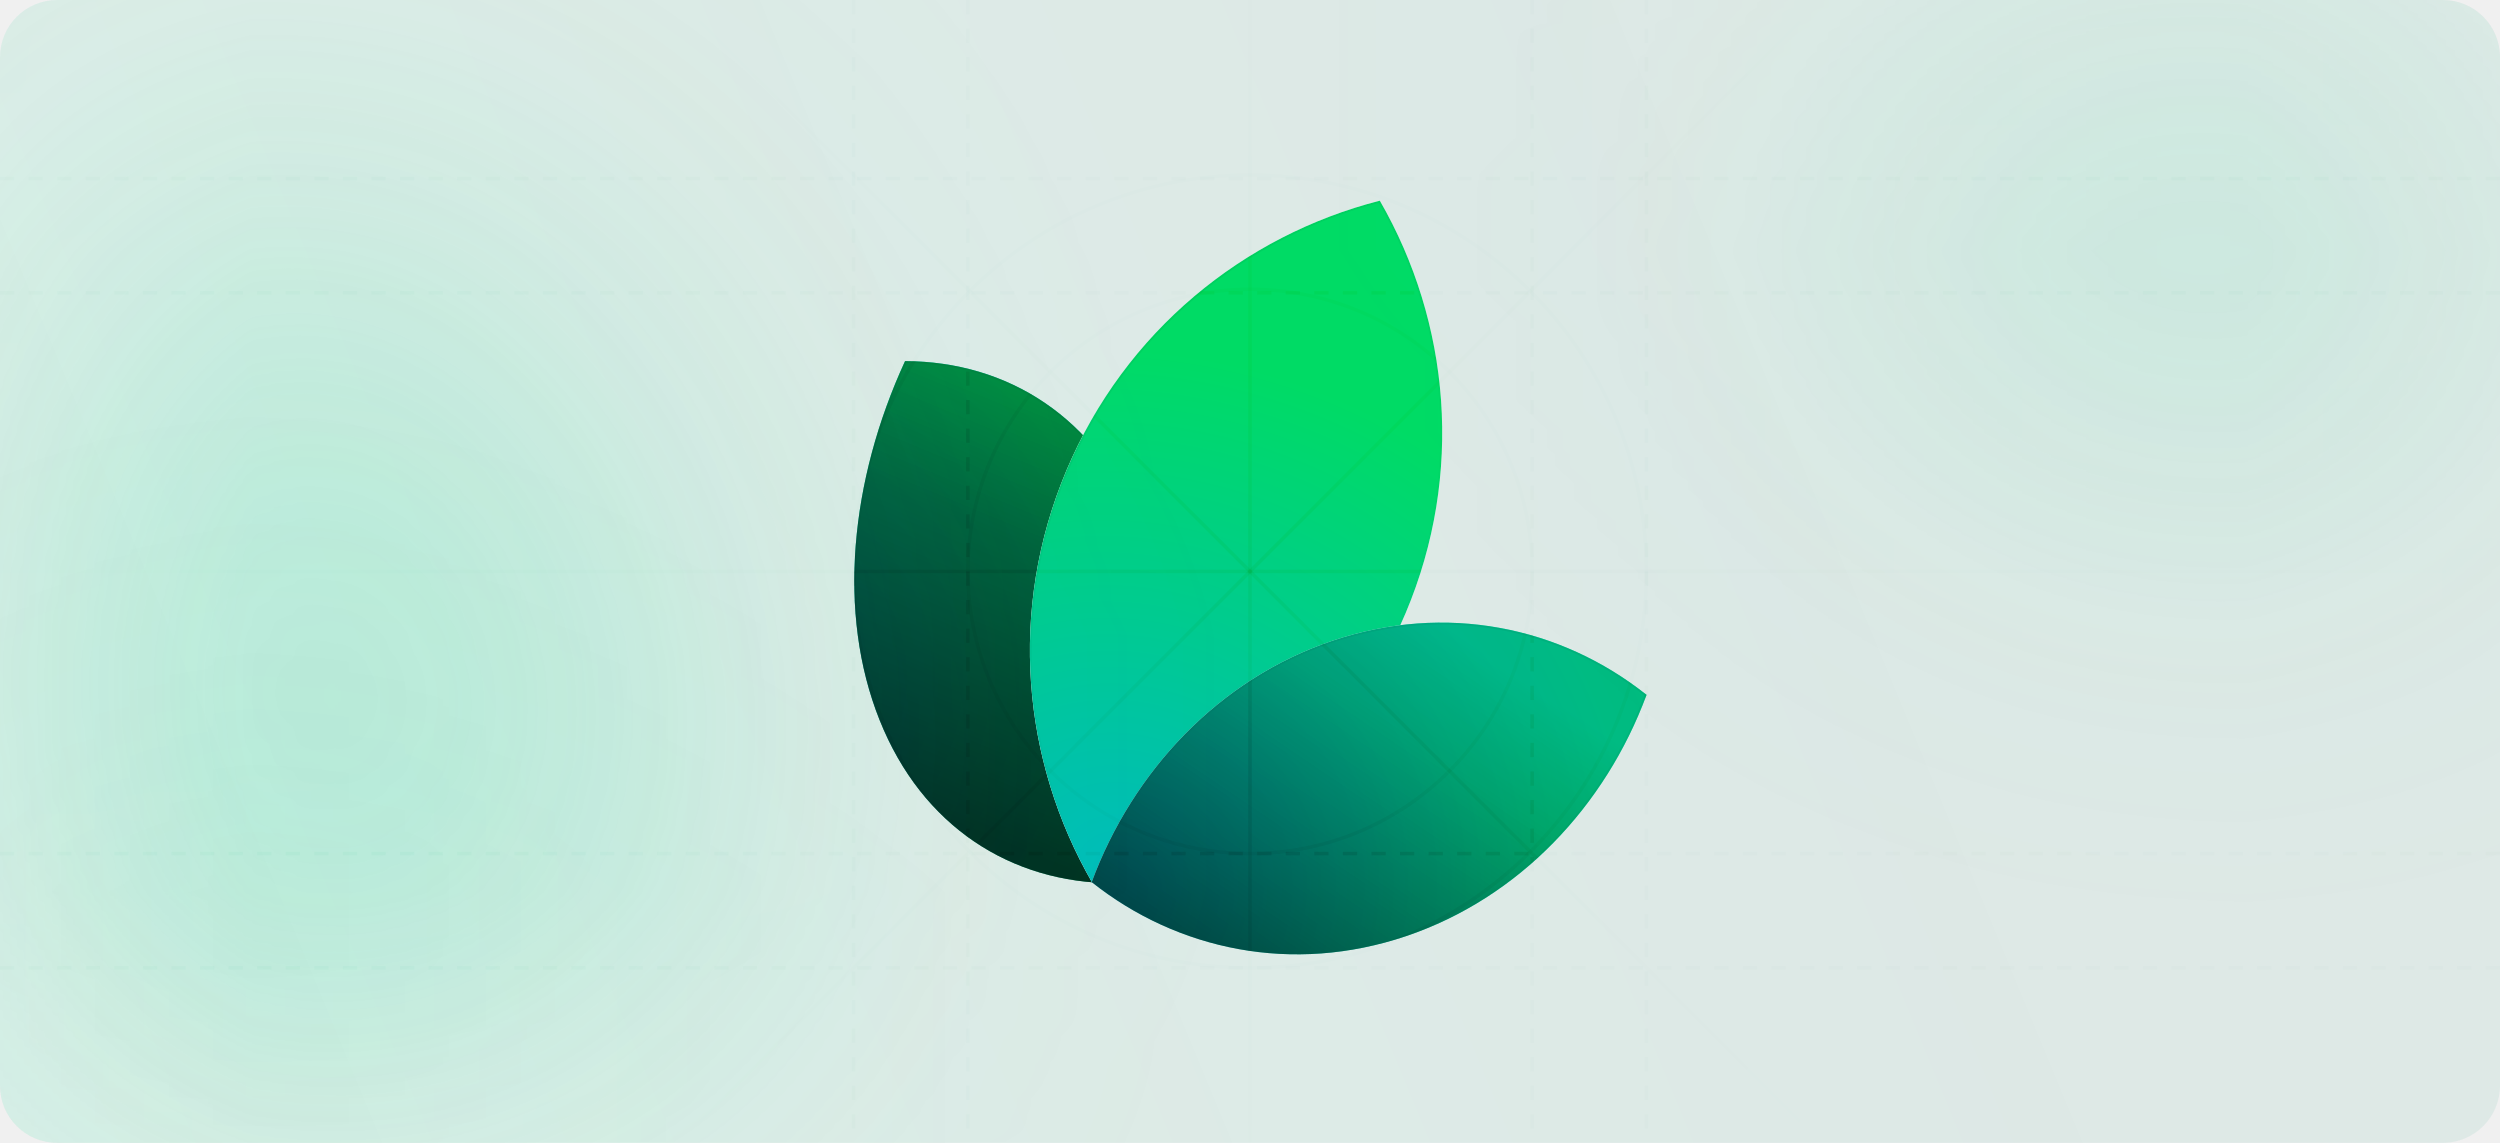
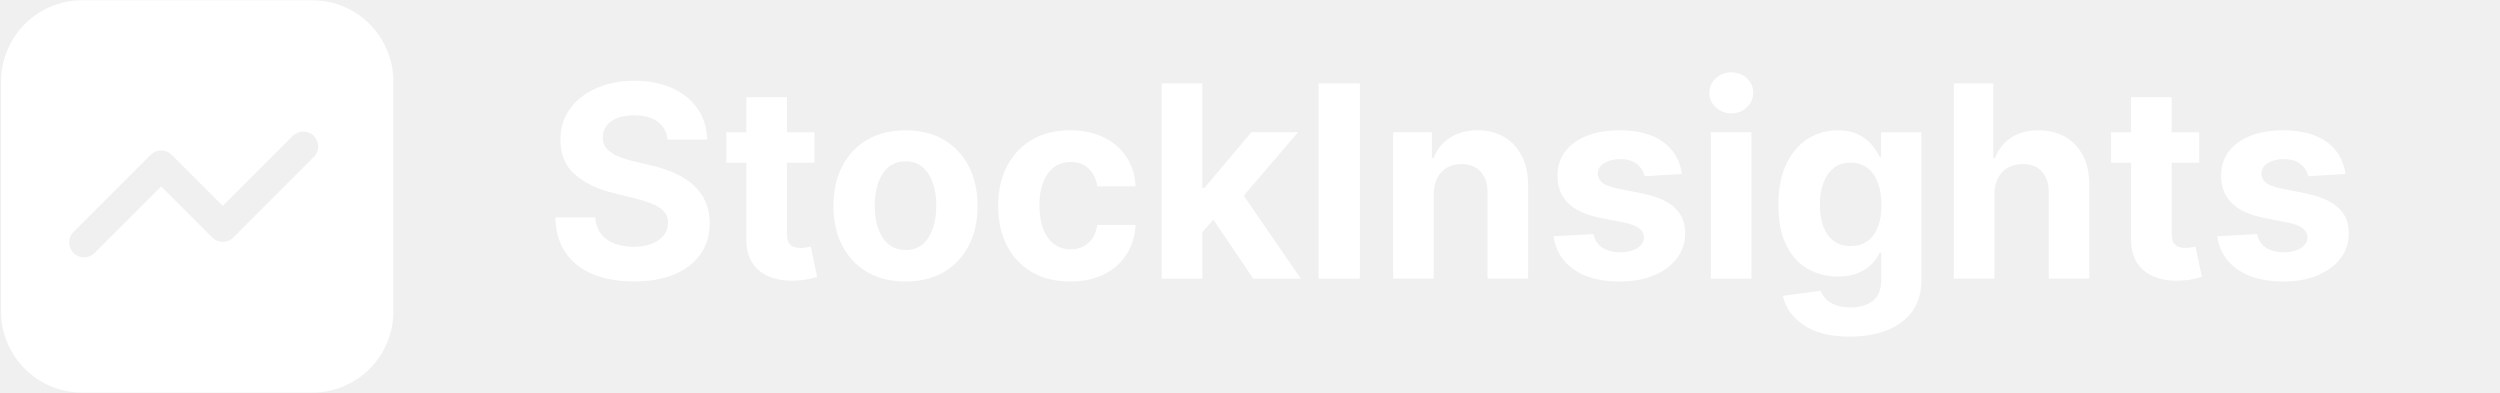
- <svg xmlns="http://www.w3.org/2000/svg" width="700" height="320" viewBox="0 0 700 320" fill="none">
-   <g clip-path="url(#clip0_2862_278)">
-     <rect width="700" height="320" rx="16" fill="url(#paint0_linear_2862_278)" />
-     <path d="M311.889 247.3C283.097 247.215 258.226 231.466 246.292 201.629C234.357 171.793 238.02 134.523 253.414 101.112C282.206 101.197 307.077 116.945 319.011 146.782C330.946 176.619 327.283 213.888 311.889 247.3Z" fill="white" />
-     <path d="M311.889 247.3C283.097 247.215 258.226 231.466 246.292 201.629C234.357 171.793 238.02 134.523 253.414 101.112C282.206 101.197 307.077 116.945 319.011 146.782C330.946 176.619 327.283 213.888 311.889 247.3Z" fill="url(#paint1_radial_2862_278)" />
-     <path d="M311.889 247.3C283.097 247.215 258.226 231.466 246.292 201.629C234.357 171.793 238.02 134.523 253.414 101.112C282.206 101.197 307.077 116.945 319.011 146.782C330.946 176.619 327.283 213.888 311.889 247.3Z" fill="black" fill-opacity="0.5" style="mix-blend-mode:hard-light" />
-     <path d="M311.889 247.3C283.097 247.215 258.226 231.466 246.292 201.629C234.357 171.793 238.02 134.523 253.414 101.112C282.206 101.197 307.077 116.945 319.011 146.782C330.946 176.619 327.283 213.888 311.889 247.3Z" fill="url(#paint2_linear_2862_278)" fill-opacity="0.5" style="mix-blend-mode:hard-light" />
-     <path d="M311.72 247.034C283.108 246.887 258.409 231.208 246.538 201.531C234.656 171.825 238.271 134.702 253.583 101.377C282.195 101.524 306.894 117.203 318.765 146.88C330.647 176.586 327.031 213.709 311.72 247.034Z" stroke="url(#paint3_linear_2862_278)" stroke-opacity="0.05" stroke-width="0.531" />
-     <path d="M305.839 247.174C343.92 237.419 377.154 210.619 393.585 171.64C410.017 132.661 405.98 90.199 386.347 56.193C348.266 65.948 315.032 92.749 298.601 131.728C282.169 170.706 286.206 213.168 305.839 247.174Z" fill="white" />
-     <path d="M305.839 247.174C343.92 237.419 377.154 210.619 393.585 171.64C410.017 132.661 405.98 90.199 386.347 56.193C348.266 65.948 315.032 92.749 298.601 131.728C282.169 170.706 286.206 213.168 305.839 247.174Z" fill="url(#paint4_radial_2862_278)" />
-     <path d="M393.341 171.537C376.971 210.369 343.89 237.091 305.969 246.867C286.462 212.959 282.476 170.663 298.845 131.831C315.215 92.998 348.295 66.276 386.217 56.5C405.724 90.408 409.71 132.704 393.341 171.537Z" stroke="url(#paint5_linear_2862_278)" stroke-opacity="0.05" stroke-width="0.531" />
-     <path d="M305.686 246.995C329.75 266.114 361.965 272.832 393.671 262.129C425.376 251.426 449.499 225.691 461.03 194.556C436.967 175.437 404.751 168.719 373.046 179.422C341.34 190.125 317.217 215.86 305.686 246.995Z" fill="white" />
-     <path d="M305.686 246.995C329.75 266.114 361.965 272.832 393.671 262.129C425.376 251.426 449.499 225.691 461.03 194.556C436.967 175.437 404.751 168.719 373.046 179.422C341.34 190.125 317.217 215.86 305.686 246.995Z" fill="url(#paint6_radial_2862_278)" />
-     <path d="M305.686 246.995C329.75 266.114 361.965 272.832 393.671 262.129C425.376 251.426 449.499 225.691 461.03 194.556C436.967 175.437 404.751 168.719 373.046 179.422C341.34 190.125 317.217 215.86 305.686 246.995Z" fill="black" fill-opacity="0.2" style="mix-blend-mode:hard-light" />
-     <path d="M305.686 246.995C329.75 266.114 361.965 272.832 393.671 262.129C425.376 251.426 449.499 225.691 461.03 194.556C436.967 175.437 404.751 168.719 373.046 179.422C341.34 190.125 317.217 215.86 305.686 246.995Z" fill="url(#paint7_linear_2862_278)" fill-opacity="0.5" style="mix-blend-mode:hard-light" />
-     <path d="M393.586 261.878C362.035 272.529 329.981 265.88 306.002 246.907C317.535 215.919 341.571 190.327 373.13 179.673C404.682 169.023 436.736 175.671 460.715 194.644C449.182 225.632 425.146 251.224 393.586 261.878Z" stroke="url(#paint8_linear_2862_278)" stroke-opacity="0.05" stroke-width="0.531" />
-     <g opacity="0.8" filter="url(#filter0_f_2862_278)">
-       <circle cx="660" cy="-60" r="160" fill="#18E299" fill-opacity="0.4" />
-     </g>
-     <g opacity="0.8" filter="url(#filter1_f_2862_278)">
-       <circle cx="20" cy="213" r="160" fill="#18E299" fill-opacity="0.33" />
-     </g>
-     <g opacity="0.8" filter="url(#filter2_f_2862_278)">
-       <circle cx="660" cy="480" r="160" fill="#18E299" fill-opacity="0.52" />
-     </g>
-     <g opacity="0.8" filter="url(#filter3_f_2862_278)">
-       <circle cx="20" cy="413" r="160" fill="#18E299" fill-opacity="0.22" />
-     </g>
-     <g style="mix-blend-mode:overlay" opacity="0.1">
-       <path d="M0 50H700" stroke="black" stroke-dasharray="4 4" />
-     </g>
-     <g style="mix-blend-mode:overlay" opacity="0.1">
-       <path d="M0 82H700" stroke="black" stroke-dasharray="4 4" />
-     </g>
-     <g style="mix-blend-mode:overlay" opacity="0.1">
-       <path d="M239 0L239 320" stroke="black" stroke-dasharray="4 4" />
-     </g>
-     <g style="mix-blend-mode:overlay" opacity="0.1">
-       <path d="M271 0L271 320" stroke="black" stroke-dasharray="4 4" />
-     </g>
-     <g style="mix-blend-mode:overlay" opacity="0.1">
-       <path d="M461 0L461 320" stroke="black" stroke-dasharray="4 4" />
-     </g>
-     <g style="mix-blend-mode:overlay" opacity="0.1">
-       <path d="M350 0L350 320" stroke="url(#paint9_linear_2862_278)" />
-     </g>
-     <g style="mix-blend-mode:overlay" opacity="0.1">
-       <path d="M429 0L429 320" stroke="black" stroke-dasharray="4 4" />
-     </g>
-     <g style="mix-blend-mode:overlay" opacity="0.1">
-       <path d="M0 271H700" stroke="black" stroke-dasharray="4 4" />
-     </g>
-     <g style="mix-blend-mode:overlay" opacity="0.1">
-       <path d="M0 239H700" stroke="black" stroke-dasharray="4 4" />
-     </g>
-     <g style="mix-blend-mode:overlay" opacity="0.1">
-       <path d="M0 160H700" stroke="url(#paint10_linear_2862_278)" />
-     </g>
-     <g style="mix-blend-mode:overlay" opacity="0.1">
-       <path d="M511 -1L189 321" stroke="url(#paint11_linear_2862_278)" />
-     </g>
-     <g style="mix-blend-mode:overlay" opacity="0.1">
-       <path d="M511 321L189 -1" stroke="url(#paint12_linear_2862_278)" />
-     </g>
-     <g style="mix-blend-mode:overlay" opacity="0.05">
-       <circle cx="350" cy="160" r="111" stroke="black" />
-     </g>
-     <g style="mix-blend-mode:overlay" opacity="0.05">
-       <circle cx="350" cy="160" r="79" stroke="black" />
-     </g>
+ <svg xmlns="http://www.w3.org/2000/svg" id="Layer_2" viewBox="0 0 2145.54 336.94">
+   <defs>
+     <style>.cls-1{fill:none;}.cls-1,.cls-2{stroke-width:0px;}.cls-2{fill:#fff;}</style>
+   </defs>
+   <g id="Layer_1-2">
+     <rect class="cls-1" x="0" width="2145.54" height="336.91" rx="70.69" ry="70.69" />
+     <path class="cls-2" d="M267.94.25H70.56C32.1.25.91,31.44.91,69.91v197.37c0,38.47,31.19,69.65,69.65,69.65h197.38c38.47,0,69.65-31.19,69.65-69.65V69.91C337.59,31.44,306.41.25,267.94.25ZM269.32,134.77l-69.08,69.08c-2.4,2.4-5.65,3.75-9.04,3.75s-6.65-1.35-9.04-3.75l-43.86-43.86-57.13,57.13c-2.5,2.5-5.77,3.75-9.04,3.75s-6.55-1.25-9.04-3.75c-4.99-4.99-4.99-13.09,0-18.09l66.17-66.17c2.4-2.4,5.65-3.75,9.04-3.75s6.64,1.35,9.04,3.75l43.86,43.86,60.03-60.03c4.99-4.99,13.09-4.99,18.09,0,4.99,4.99,4.99,13.09,0,18.09Z" />
+     <path class="cls-2" d="M594.87,158.64c-4.47-3.98-9.76-7.33-15.87-10.06-6.11-2.73-12.82-4.91-20.12-6.54l-15.05-3.6c-4.85-1.15-9.3-2.56-13.33-4.25-4.04-1.69-7.27-3.86-9.69-6.5-2.43-2.64-3.59-5.98-3.48-10.02,0-3.6,1.05-6.82,3.15-9.65,2.1-2.83,5.14-5.06,9.12-6.67,3.98-1.61,8.86-2.41,14.64-2.41,8.51,0,15.24,1.83,20.21,5.48,4.96,3.65,7.77,8.78,8.43,15.38h33.95c-.16-9.98-2.84-18.76-8.02-26.34-5.18-7.58-12.42-13.5-21.72-17.75-9.3-4.25-20.16-6.38-32.6-6.38s-23.12,2.13-32.72,6.38c-9.6,4.25-17.14,10.17-22.62,17.75-5.48,7.58-8.19,16.44-8.14,26.59-.06,12.38,4.01,22.22,12.19,29.53,8.18,7.31,19.33,12.68,33.46,16.11l18.24,4.58c6.11,1.47,11.27,3.11,15.5,4.91,4.23,1.8,7.44,3.98,9.65,6.54,2.21,2.56,3.31,5.73,3.31,9.49,0,4.04-1.23,7.61-3.68,10.72s-5.9,5.54-10.35,7.28c-4.45,1.75-9.67,2.62-15.67,2.62s-11.58-.94-16.4-2.82-8.67-4.69-11.53-8.43c-2.86-3.73-4.49-8.41-4.87-14.03h-34.27c.27,12.05,3.2,22.16,8.79,30.31,5.59,8.15,13.39,14.3,23.4,18.45,10.01,4.14,21.77,6.22,35.3,6.22s25.29-2.06,34.97-6.18c9.68-4.12,17.1-9.92,22.25-17.42,5.15-7.5,7.76-16.37,7.81-26.63-.06-6.98-1.32-13.17-3.8-18.57-2.48-5.4-5.96-10.09-10.43-14.07Z" />
+     <path class="cls-2" d="M692.05,212.34c-1.64.3-3.27.45-4.91.45-2.35,0-4.4-.35-6.18-1.06-1.77-.71-3.15-1.95-4.13-3.72-.98-1.77-1.47-4.27-1.47-7.48v-60.86h23.64v-26.18h-23.64v-30.1h-34.85v30.1h-17.18v26.18h17.18v65.44c-.06,8.23,1.66,15.05,5.15,20.45,3.49,5.4,8.38,9.38,14.68,11.94,6.3,2.56,13.65,3.68,22.05,3.35,4.53-.16,8.37-.61,11.53-1.35,3.16-.74,5.62-1.38,7.36-1.92l-5.48-25.93c-.87.16-2.13.4-3.76.7Z" />
+     <path class="cls-2" d="M810.05,119.99c-9.24-5.43-20.22-8.14-32.93-8.14s-23.68,2.71-32.93,8.14c-9.24,5.43-16.37,13.01-21.39,22.74-5.02,9.73-7.53,21.09-7.53,34.07s2.51,24.17,7.53,33.91c5.02,9.73,12.15,17.32,21.39,22.74,9.24,5.43,20.22,8.14,32.93,8.14s23.68-2.71,32.93-8.14c9.24-5.43,16.37-13.01,21.39-22.74,5.02-9.73,7.53-21.04,7.53-33.91s-2.51-24.34-7.53-34.07c-5.02-9.73-12.15-17.31-21.39-22.74ZM800.56,196.1c-1.99,5.73-4.92,10.24-8.79,13.54-3.87,3.3-8.7,4.95-14.48,4.95s-10.73-1.65-14.68-4.95c-3.95-3.3-6.93-7.81-8.92-13.54-1.99-5.73-2.99-12.24-2.99-19.55s.99-13.82,2.99-19.55c1.99-5.73,4.96-10.25,8.92-13.58,3.95-3.33,8.85-4.99,14.68-4.99s10.61,1.66,14.48,4.99c3.87,3.33,6.8,7.85,8.79,13.58,1.99,5.73,2.99,12.24,2.99,19.55s-1,13.82-2.99,19.55Z" />
+     <path class="cls-2" d="M904.77,143.38c4.01-2.92,8.71-4.38,14.11-4.38,6.38,0,11.55,1.92,15.5,5.77,3.95,3.84,6.39,8.9,7.32,15.17h32.88c-.49-9.71-3.14-18.16-7.94-25.36-4.8-7.2-11.32-12.79-19.55-16.77-8.23-3.98-17.83-5.97-28.79-5.97-12.71,0-23.67,2.74-32.88,8.22-9.22,5.48-16.32,13.09-21.31,22.82-4.99,9.73-7.48,21.04-7.48,33.91s2.47,23.94,7.4,33.7c4.94,9.76,12.02,17.38,21.27,22.86,9.24,5.48,20.3,8.22,33.17,8.22,11.18,0,20.86-2.04,29.04-6.14,8.18-4.09,14.6-9.78,19.26-17.06,4.66-7.28,7.27-15.72,7.81-25.32h-32.88c-1.04,6.71-3.6,11.88-7.69,15.5-4.09,3.63-9.13,5.44-15.13,5.44-5.4,0-10.12-1.47-14.15-4.42-4.04-2.94-7.16-7.23-9.37-12.84-2.21-5.62-3.31-12.43-3.31-20.45s1.12-14.64,3.35-20.21c2.24-5.56,5.36-9.8,9.37-12.72Z" />
+     <polygon class="cls-2" points="1113.98 113.48 1073.98 113.48 1033.73 161.17 1031.85 161.17 1031.85 71.6 997.01 71.6 997.01 239.13 1031.85 239.13 1031.85 199.24 1041.3 188.45 1075.54 239.13 1116.35 239.13 1067.38 167.91 1113.98 113.48" />
+     <rect class="cls-2" x="1131.65" y="71.6" width="35.42" height="167.53" />
+     <path class="cls-2" d="M1290.92,117.57c-6.49-3.82-14.1-5.73-22.82-5.73-9.33,0-17.26,2.14-23.8,6.42-6.54,4.28-11.21,10.08-13.99,17.38h-1.47v-22.17h-33.21v125.65h34.85v-72.64c.05-5.4,1.08-10.02,3.07-13.87,1.99-3.84,4.77-6.78,8.34-8.79,3.57-2.02,7.7-3.03,12.39-3.03,6.98,0,12.46,2.17,16.44,6.5,3.98,4.34,5.94,10.35,5.89,18.04v73.79h34.85v-80c0-9.76-1.8-18.17-5.4-25.24-3.6-7.06-8.64-12.5-15.13-16.32Z" />
+     <path class="cls-2" d="M1437.26,178.27c-6-5.56-15.11-9.6-27.32-12.11l-22.74-4.58c-5.84-1.25-9.95-2.92-12.35-4.99-2.4-2.07-3.6-4.61-3.6-7.61,0-3.76,1.85-6.78,5.56-9.04,3.71-2.26,8.26-3.4,13.66-3.4,6.05,0,10.85,1.43,14.4,4.29,3.54,2.86,5.75,6.34,6.63,10.43l31.9-1.96c-1.53-11.56-6.86-20.7-15.99-27.4-9.13-6.71-21.64-10.06-37.51-10.06-10.74,0-20.11,1.58-28.1,4.74-7.99,3.16-14.18,7.66-18.57,13.5-4.39,5.84-6.58,12.79-6.58,20.86,0,9.38,2.99,17.1,8.96,23.15,5.97,6.05,15.09,10.31,27.36,12.76l21.76,4.34c10.63,2.18,16,6.35,16.11,12.52-.05,3.76-1.95,6.83-5.69,9.2-3.74,2.37-8.66,3.56-14.77,3.56s-11.32-1.32-15.3-3.97c-3.98-2.64-6.49-6.5-7.53-11.57l-34.27,1.8c1.69,12,7.46,21.47,17.3,28.43,9.84,6.95,23.08,10.43,39.71,10.43,10.91,0,20.54-1.73,28.92-5.19,8.37-3.46,14.97-8.3,19.8-14.52,4.83-6.22,7.24-13.44,7.24-21.68,0-9.05-3-16.36-9-21.92Z" />
+     <rect class="cls-2" x="1468.27" y="113.48" width="34.85" height="125.65" />
+     <path class="cls-2" d="M1485.77,62.03c-5.13,0-9.54,1.73-13.25,5.19-3.71,3.46-5.56,7.62-5.56,12.47s1.85,9,5.56,12.43c3.71,3.44,8.15,5.15,13.33,5.15s9.61-1.73,13.29-5.19c3.68-3.46,5.52-7.62,5.52-12.47s-1.84-9-5.52-12.43-8.14-5.15-13.37-5.15Z" />
+     <path class="cls-2" d="M1614.36,134.59h-1.31c-1.58-3.38-3.83-6.83-6.75-10.35-2.92-3.52-6.75-6.46-11.49-8.83-4.75-2.37-10.63-3.56-17.67-3.56-9.22,0-17.68,2.37-25.4,7.12-7.72,4.74-13.89,11.89-18.53,21.43-4.64,9.54-6.95,21.43-6.95,35.67s2.28,25.4,6.83,34.48c4.55,9.08,10.69,15.82,18.41,20.21,7.72,4.39,16.29,6.58,25.73,6.58,6.65,0,12.38-.98,17.18-2.94,4.8-1.96,8.72-4.5,11.78-7.61,3.05-3.11,5.34-6.41,6.87-9.9h1.47v22.99c0,8.62-2.47,14.77-7.4,18.45s-11.19,5.52-18.77,5.52c-5.07,0-9.37-.67-12.88-2-3.52-1.34-6.34-3.1-8.47-5.28-2.13-2.18-3.68-4.53-4.66-7.04l-32.23,4.34c2.07,9.92,7.94,18.24,17.59,24.95,9.65,6.71,22.93,10.06,39.84,10.06,12,0,22.62-1.81,31.86-5.44,9.24-3.63,16.48-9.04,21.72-16.24,5.24-7.2,7.85-16.14,7.85-26.83v-126.87h-34.6v21.1ZM1607.78,201.83c-4.61,6.22-11.11,9.33-19.51,9.33-5.73,0-10.54-1.43-14.44-4.29-3.9-2.86-6.87-6.92-8.92-12.19-2.04-5.26-3.07-11.52-3.07-18.77s1.01-13.44,3.03-18.9c2.02-5.45,4.99-9.72,8.92-12.8,3.93-3.08,8.75-4.62,14.48-4.62s10.39,1.5,14.32,4.5c3.93,3,6.93,7.21,9,12.64,2.07,5.43,3.11,11.82,3.11,19.18,0,11.07-2.3,19.71-6.91,25.93Z" />
+     <path class="cls-2" d="M1772.53,117.53c-6.52-3.79-14.14-5.69-22.86-5.69-9.54,0-17.48,2.11-23.8,6.34-6.33,4.23-10.91,10.05-13.74,17.46h-1.47v-64.05h-33.87v167.53h34.85v-72.64c.05-5.4,1.1-10.02,3.15-13.87s4.88-6.78,8.51-8.79c3.63-2.02,7.81-3.03,12.56-3.03,7.09,0,12.61,2.15,16.56,6.46,3.95,4.31,5.9,10.33,5.85,18.08v73.79h34.85v-80c.05-9.82-1.73-18.25-5.36-25.32-3.63-7.06-8.7-12.49-15.22-16.28Z" />
+     <path class="cls-2" d="M1880.46,212.34c-1.64.3-3.27.45-4.91.45-2.35,0-4.4-.35-6.18-1.06-1.77-.71-3.15-1.95-4.13-3.72-.98-1.77-1.47-4.27-1.47-7.48v-60.86h23.64v-26.18h-23.64v-30.1h-34.85v30.1h-17.18v26.18h17.18v65.44c-.05,8.23,1.66,15.05,5.15,20.45,3.49,5.4,8.38,9.38,14.68,11.94,6.3,2.56,13.65,3.68,22.05,3.35,4.53-.16,8.37-.61,11.53-1.35,3.16-.74,5.62-1.38,7.36-1.92l-5.48-25.93c-.87.16-2.13.4-3.76.7Z" />
+     <path class="cls-2" d="M2006.77,178.27c-6-5.56-15.11-9.6-27.32-12.11l-22.74-4.58c-5.84-1.25-9.95-2.92-12.35-4.99-2.4-2.07-3.6-4.61-3.6-7.61,0-3.76,1.85-6.78,5.56-9.04,3.71-2.26,8.26-3.4,13.66-3.4,6.05,0,10.85,1.43,14.4,4.29,3.54,2.86,5.75,6.34,6.63,10.43l31.9-1.96c-1.53-11.56-6.86-20.7-15.99-27.4-9.14-6.71-21.64-10.06-37.51-10.06-10.74,0-20.11,1.58-28.1,4.74-7.99,3.16-14.18,7.66-18.57,13.5-4.39,5.84-6.58,12.79-6.58,20.86,0,9.38,2.99,17.1,8.96,23.15,5.97,6.05,15.09,10.31,27.36,12.76l21.76,4.34c10.63,2.18,16.01,6.35,16.12,12.52-.05,3.76-1.95,6.83-5.69,9.2-3.74,2.37-8.66,3.56-14.76,3.56s-11.32-1.32-15.3-3.97c-3.98-2.64-6.49-6.5-7.53-11.57l-34.27,1.8c1.69,12,7.46,21.47,17.3,28.43,9.84,6.95,23.08,10.43,39.71,10.43,10.91,0,20.54-1.73,28.92-5.19,8.37-3.46,14.97-8.3,19.8-14.52s7.24-13.44,7.24-21.68c0-9.05-3-16.36-9-21.92Z" />
  </g>
-   <defs>
-     <filter id="filter0_f_2862_278" x="260" y="-460" width="800" height="800" filterUnits="userSpaceOnUse" color-interpolation-filters="sRGB">
-       <feFlood flood-opacity="0" result="BackgroundImageFix" />
-       <feBlend mode="normal" in="SourceGraphic" in2="BackgroundImageFix" result="shape" />
-       <feGaussianBlur stdDeviation="120" result="effect1_foregroundBlur_2862_278" />
-     </filter>
-     <filter id="filter1_f_2862_278" x="-380" y="-187" width="800" height="800" filterUnits="userSpaceOnUse" color-interpolation-filters="sRGB">
-       <feFlood flood-opacity="0" result="BackgroundImageFix" />
-       <feBlend mode="normal" in="SourceGraphic" in2="BackgroundImageFix" result="shape" />
-       <feGaussianBlur stdDeviation="120" result="effect1_foregroundBlur_2862_278" />
-     </filter>
-     <filter id="filter2_f_2862_278" x="260" y="80" width="800" height="800" filterUnits="userSpaceOnUse" color-interpolation-filters="sRGB">
-       <feFlood flood-opacity="0" result="BackgroundImageFix" />
-       <feBlend mode="normal" in="SourceGraphic" in2="BackgroundImageFix" result="shape" />
-       <feGaussianBlur stdDeviation="120" result="effect1_foregroundBlur_2862_278" />
-     </filter>
-     <filter id="filter3_f_2862_278" x="-380" y="13" width="800" height="800" filterUnits="userSpaceOnUse" color-interpolation-filters="sRGB">
-       <feFlood flood-opacity="0" result="BackgroundImageFix" />
-       <feBlend mode="normal" in="SourceGraphic" in2="BackgroundImageFix" result="shape" />
-       <feGaussianBlur stdDeviation="120" result="effect1_foregroundBlur_2862_278" />
-     </filter>
-     <linearGradient id="paint0_linear_2862_278" x1="1.04308e-05" y1="320" x2="710.784" y2="26.079" gradientUnits="userSpaceOnUse">
-       <stop stop-color="#18E299" stop-opacity="0.09" />
-       <stop offset="0.729" stop-color="#0D9373" stop-opacity="0.08" />
-     </linearGradient>
-     <radialGradient id="paint1_radial_2862_278" cx="0" cy="0" r="1" gradientUnits="userSpaceOnUse" gradientTransform="translate(208.697 189.703) rotate(-10.029) scale(169.097 167.466)">
-       <stop stop-color="#00B0BB" />
-       <stop offset="1" stop-color="#00DB65" />
-     </radialGradient>
-     <linearGradient id="paint2_linear_2862_278" x1="306.587" y1="93.56" x2="252.341" y2="224.228" gradientUnits="userSpaceOnUse">
-       <stop stop-color="#18E299" />
-       <stop offset="1" />
-     </linearGradient>
-     <linearGradient id="paint3_linear_2862_278" x1="311.84" y1="123.717" x2="253.579" y2="224.761" gradientUnits="userSpaceOnUse">
-       <stop />
-       <stop offset="1" stop-opacity="0" />
-     </linearGradient>
-     <radialGradient id="paint4_radial_2862_278" cx="0" cy="0" r="1" gradientUnits="userSpaceOnUse" gradientTransform="translate(313.407 243.64) rotate(-75.7542) scale(203.632 223.902)">
-       <stop stop-color="#00BBBB" />
-       <stop offset="0.713" stop-color="#00DB65" />
-     </radialGradient>
-     <linearGradient id="paint5_linear_2862_278" x1="308.586" y1="102.284" x2="383.487" y2="201.169" gradientUnits="userSpaceOnUse">
-       <stop />
-       <stop offset="1" stop-opacity="0" />
-     </linearGradient>
-     <radialGradient id="paint6_radial_2862_278" cx="0" cy="0" r="1" gradientUnits="userSpaceOnUse" gradientTransform="translate(311.447 249.925) rotate(-20.3524) scale(174.776 163.096)">
-       <stop stop-color="#00B0BB" />
-       <stop offset="1" stop-color="#00DB65" />
-     </radialGradient>
-     <linearGradient id="paint7_linear_2862_278" x1="395.843" y1="169.781" x2="332.121" y2="263.82" gradientUnits="userSpaceOnUse">
-       <stop stop-color="#00B1BC" />
-       <stop offset="1" />
-     </linearGradient>
-     <linearGradient id="paint8_linear_2862_278" x1="395.843" y1="169.781" x2="370.991" y2="271.799" gradientUnits="userSpaceOnUse">
-       <stop />
-       <stop offset="1" stop-opacity="0" />
-     </linearGradient>
-     <linearGradient id="paint9_linear_2862_278" x1="350" y1="0" x2="350" y2="320" gradientUnits="userSpaceOnUse">
-       <stop stop-opacity="0" />
-       <stop offset="0" stop-opacity="0.3" />
-       <stop offset="0.333" />
-       <stop offset="0.667" />
-       <stop offset="1" stop-opacity="0.3" />
-     </linearGradient>
-     <linearGradient id="paint10_linear_2862_278" x1="0" y1="160" x2="700" y2="160" gradientUnits="userSpaceOnUse">
-       <stop stop-opacity="0.1" />
-       <stop offset="0.5" />
-       <stop offset="1" stop-opacity="0.1" />
-     </linearGradient>
-     <linearGradient id="paint11_linear_2862_278" x1="511" y1="-1" x2="189" y2="321" gradientUnits="userSpaceOnUse">
-       <stop stop-opacity="0.1" />
-       <stop offset="0.5" />
-       <stop offset="1" stop-opacity="0.1" />
-     </linearGradient>
-     <linearGradient id="paint12_linear_2862_278" x1="511" y1="321" x2="189" y2="-1" gradientUnits="userSpaceOnUse">
-       <stop stop-opacity="0.1" />
-       <stop offset="0.5" />
-       <stop offset="1" stop-opacity="0.1" />
-     </linearGradient>
-     <clipPath id="clip0_2862_278">
-       <rect width="700" height="320" rx="16" fill="white" />
-     </clipPath>
-   </defs>
</svg>
